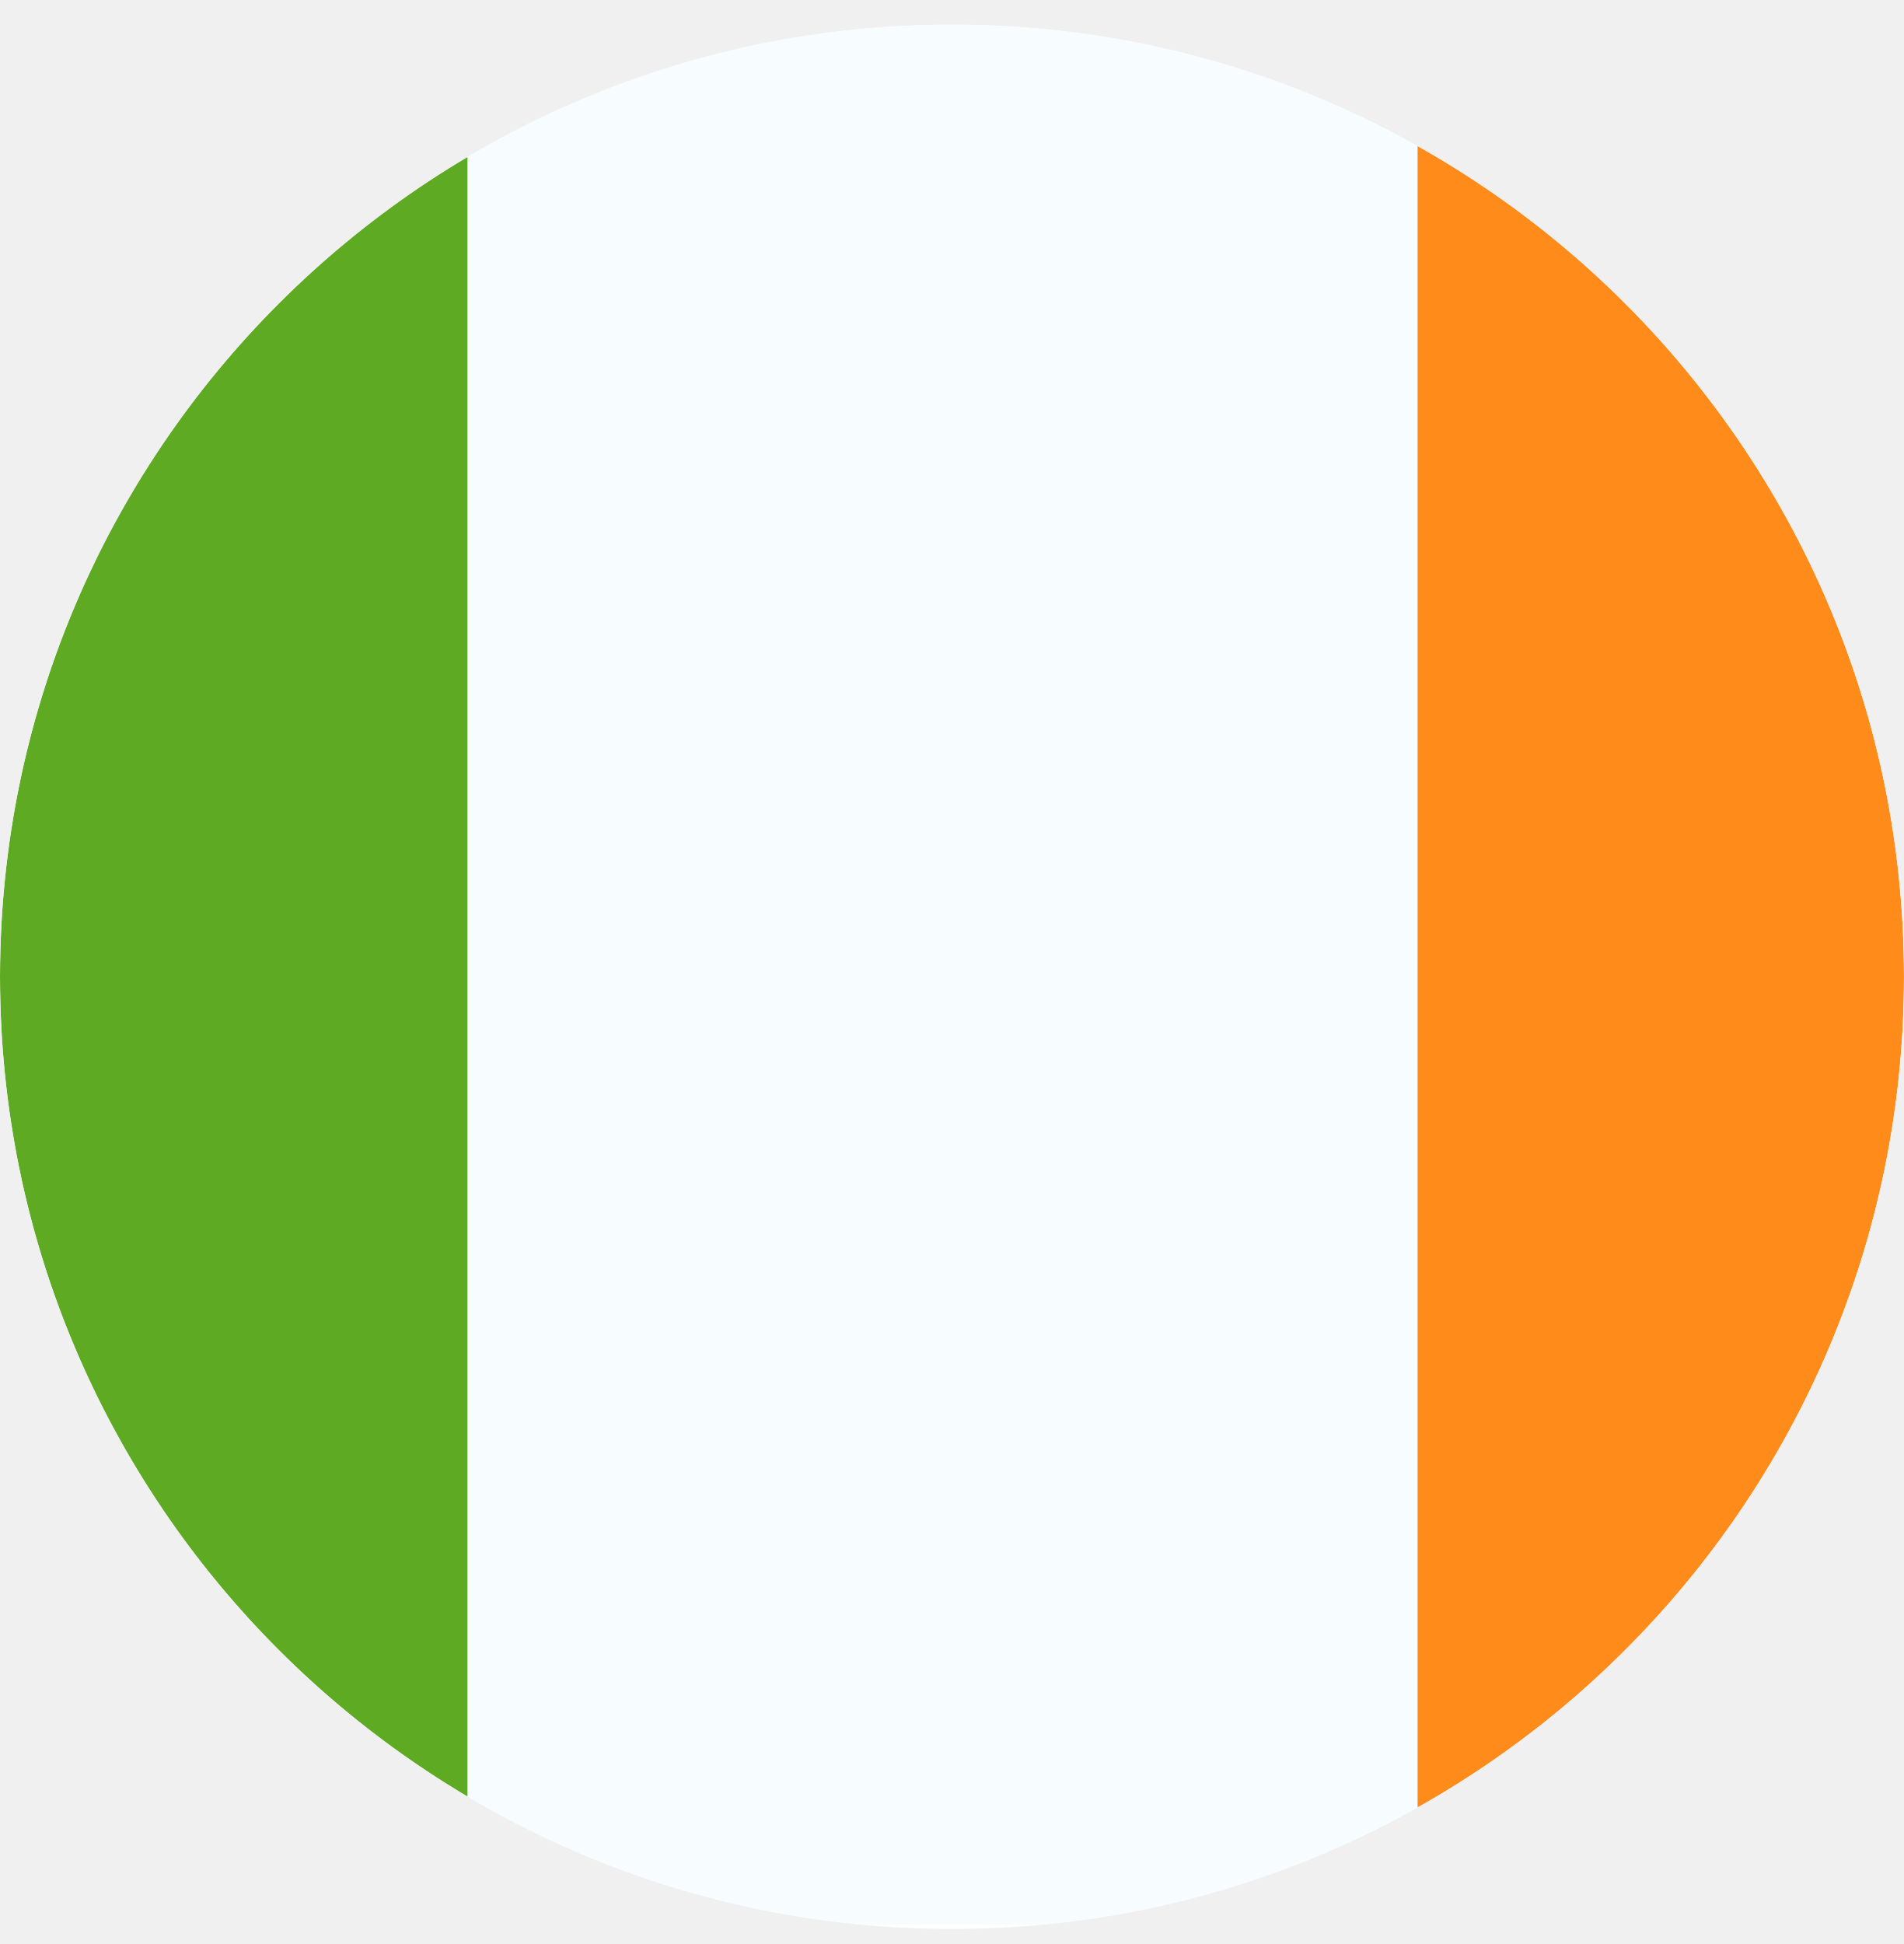
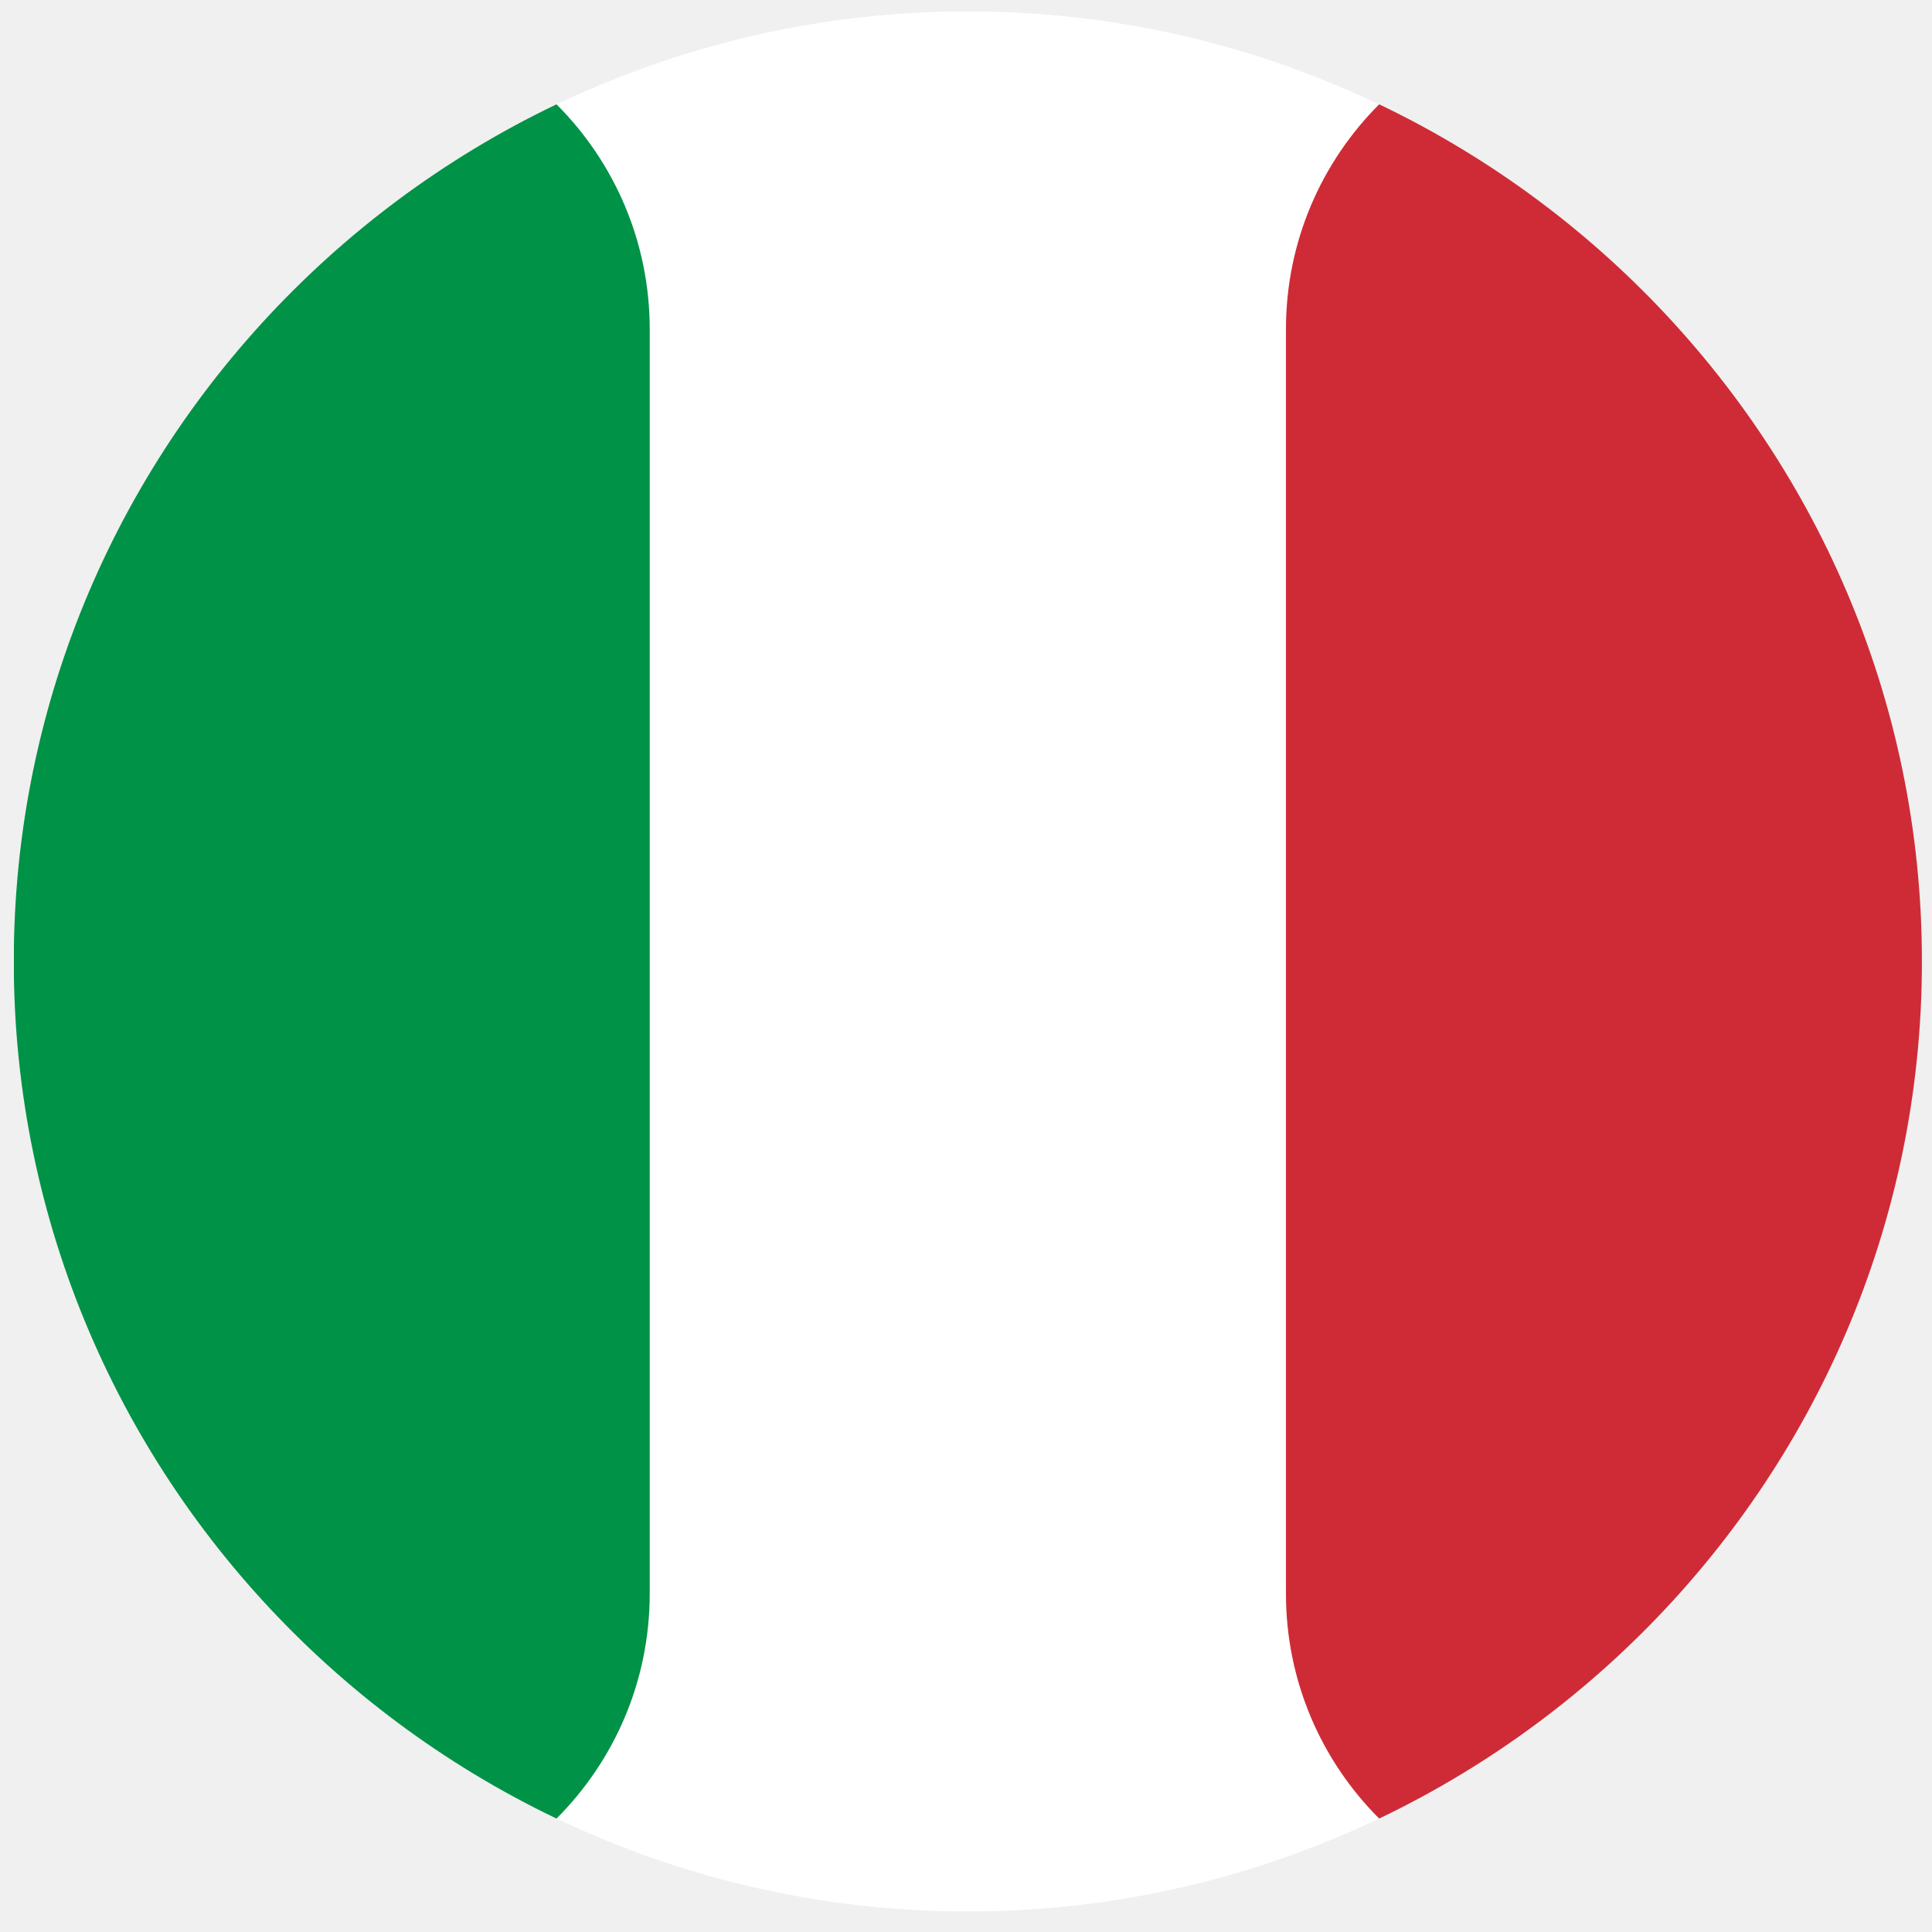
- <svg xmlns="http://www.w3.org/2000/svg" width="48" height="49" viewBox="0 0 48 49" fill="none">
-   <g clip-path="url(#clip0_3293_3660)">
-     <rect y="0.62" width="48" height="48" rx="24" fill="white" />
-     <mask id="mask0_3293_3660" style="mask-type:luminance" maskUnits="userSpaceOnUse" x="-9" y="0" width="65" height="49">
-       <path d="M-8.173 0.62H55.693V48.52H-8.173V0.62Z" fill="white" />
-     </mask>
-     <g mask="url(#mask0_3293_3660)">
-       <path fill-rule="evenodd" clip-rule="evenodd" d="M35.735 0.62H55.693V48.52H35.735V0.62Z" fill="#FF8C1A" />
-       <path fill-rule="evenodd" clip-rule="evenodd" d="M-8.173 0.62H15.777V48.52H-8.173V0.62Z" fill="#5EAA22" />
-       <path fill-rule="evenodd" clip-rule="evenodd" d="M11.785 0.62H35.735V48.52H11.785V0.62Z" fill="#F7FCFF" />
-     </g>
+ <svg xmlns="http://www.w3.org/2000/svg" width="61" height="61" viewBox="0 0 61 61" fill="none">
+   <mask id="mask0_481_1154" style="mask-type:luminance" maskUnits="userSpaceOnUse" x="0" y="0" width="61" height="61">
+     <path d="M0.435 30.356C0.435 46.925 13.99 60.356 30.558 60.356C47.127 60.356 60.682 46.925 60.682 30.356C60.682 13.788 47.127 0.356 30.558 0.356C13.99 0.356 0.435 13.788 0.435 30.356Z" fill="white" />
+   </mask>
+   <g mask="url(#mask0_481_1154)">
+     <path fill-rule="evenodd" clip-rule="evenodd" d="M0.435 30.356C0.435 13.788 13.99 0.356 30.558 0.356V0.356C47.127 0.356 60.682 13.788 60.682 30.356V30.356C60.682 46.925 47.127 60.356 30.558 60.356V60.356C13.99 60.356 0.435 46.925 0.435 30.356V30.356Z" fill="white" />
+     <path fill-rule="evenodd" clip-rule="evenodd" d="M0.435 10.396C0.435 4.851 4.93 0.356 10.475 0.356V0.356C16.019 0.356 20.514 4.851 20.514 10.396V50.317C20.514 55.861 16.019 60.356 10.475 60.356V60.356C4.93 60.356 0.435 55.861 0.435 50.317V10.396Z" fill="#009246" />
+     <path fill-rule="evenodd" clip-rule="evenodd" d="M40.602 10.396C40.602 4.851 45.097 0.356 50.642 0.356V0.356C56.187 0.356 60.682 4.851 60.682 10.396V50.317C60.682 55.861 56.187 60.356 50.642 60.356V60.356C45.097 60.356 40.602 55.861 40.602 50.317V10.396Z" fill="#CE2B37" />
  </g>
-   <defs>
-     <clipPath id="clip0_3293_3660">
-       <rect y="0.62" width="48" height="48" rx="24" fill="white" />
-     </clipPath>
-   </defs>
</svg>
